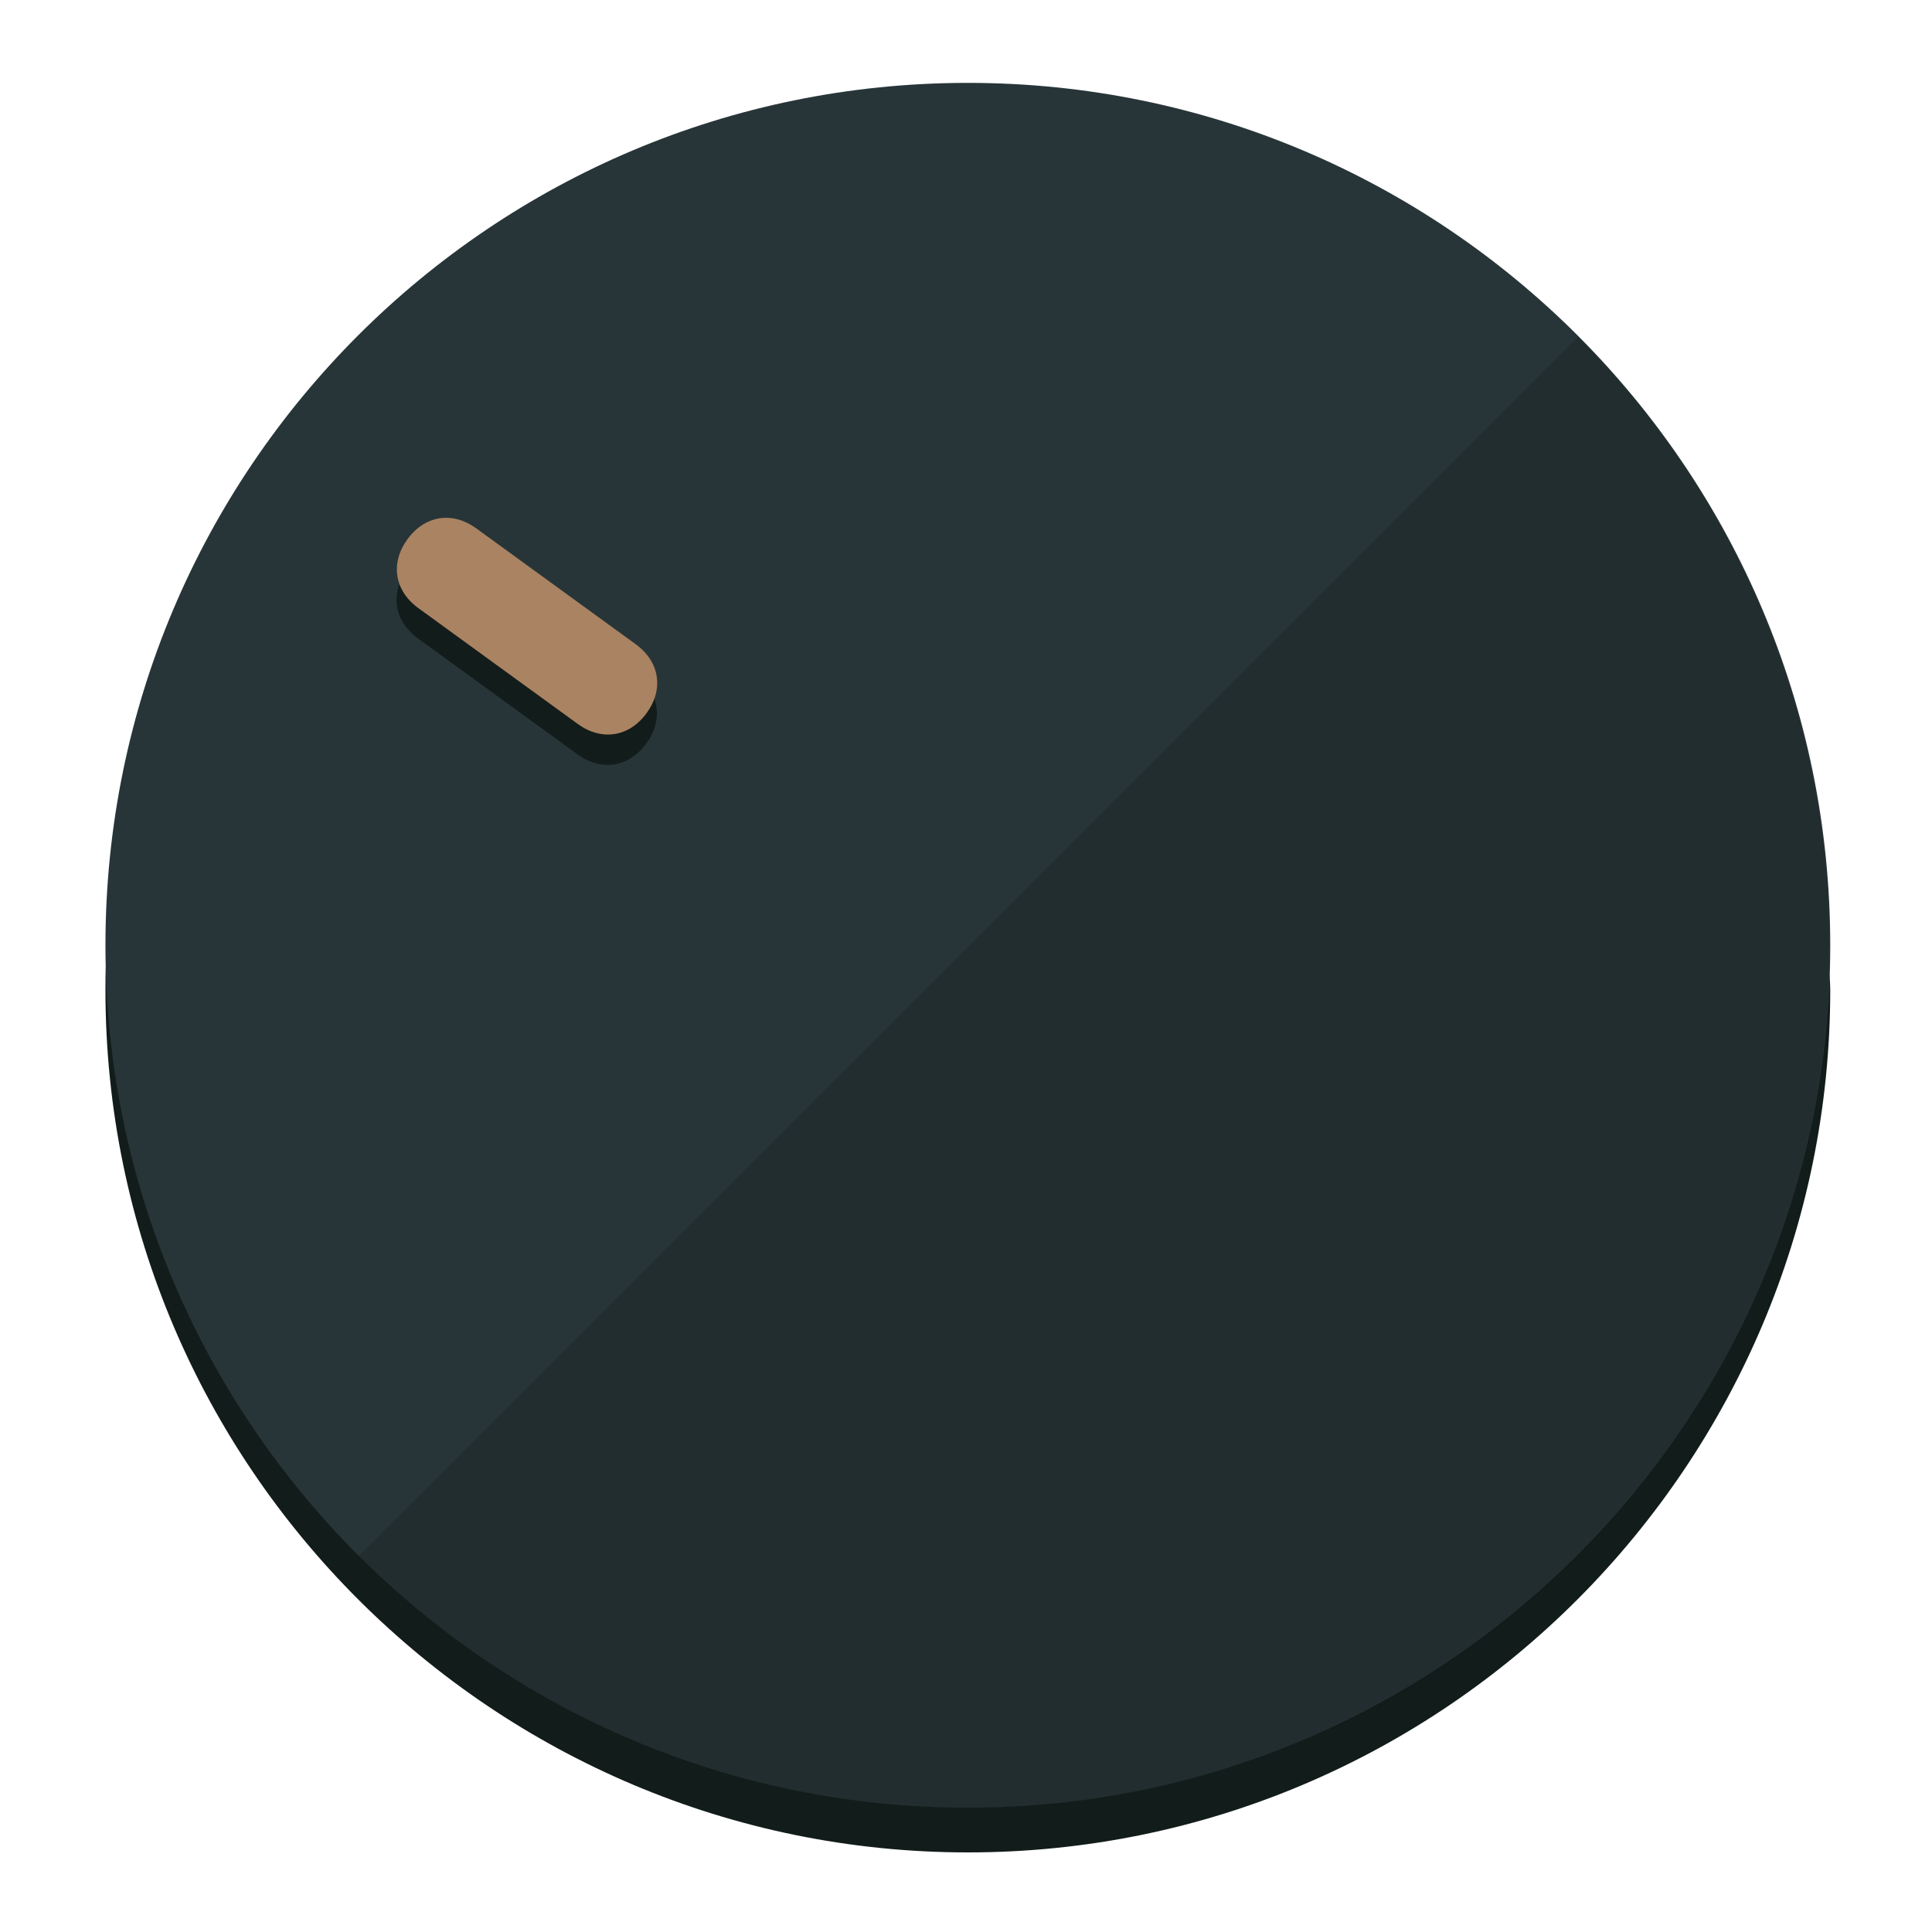
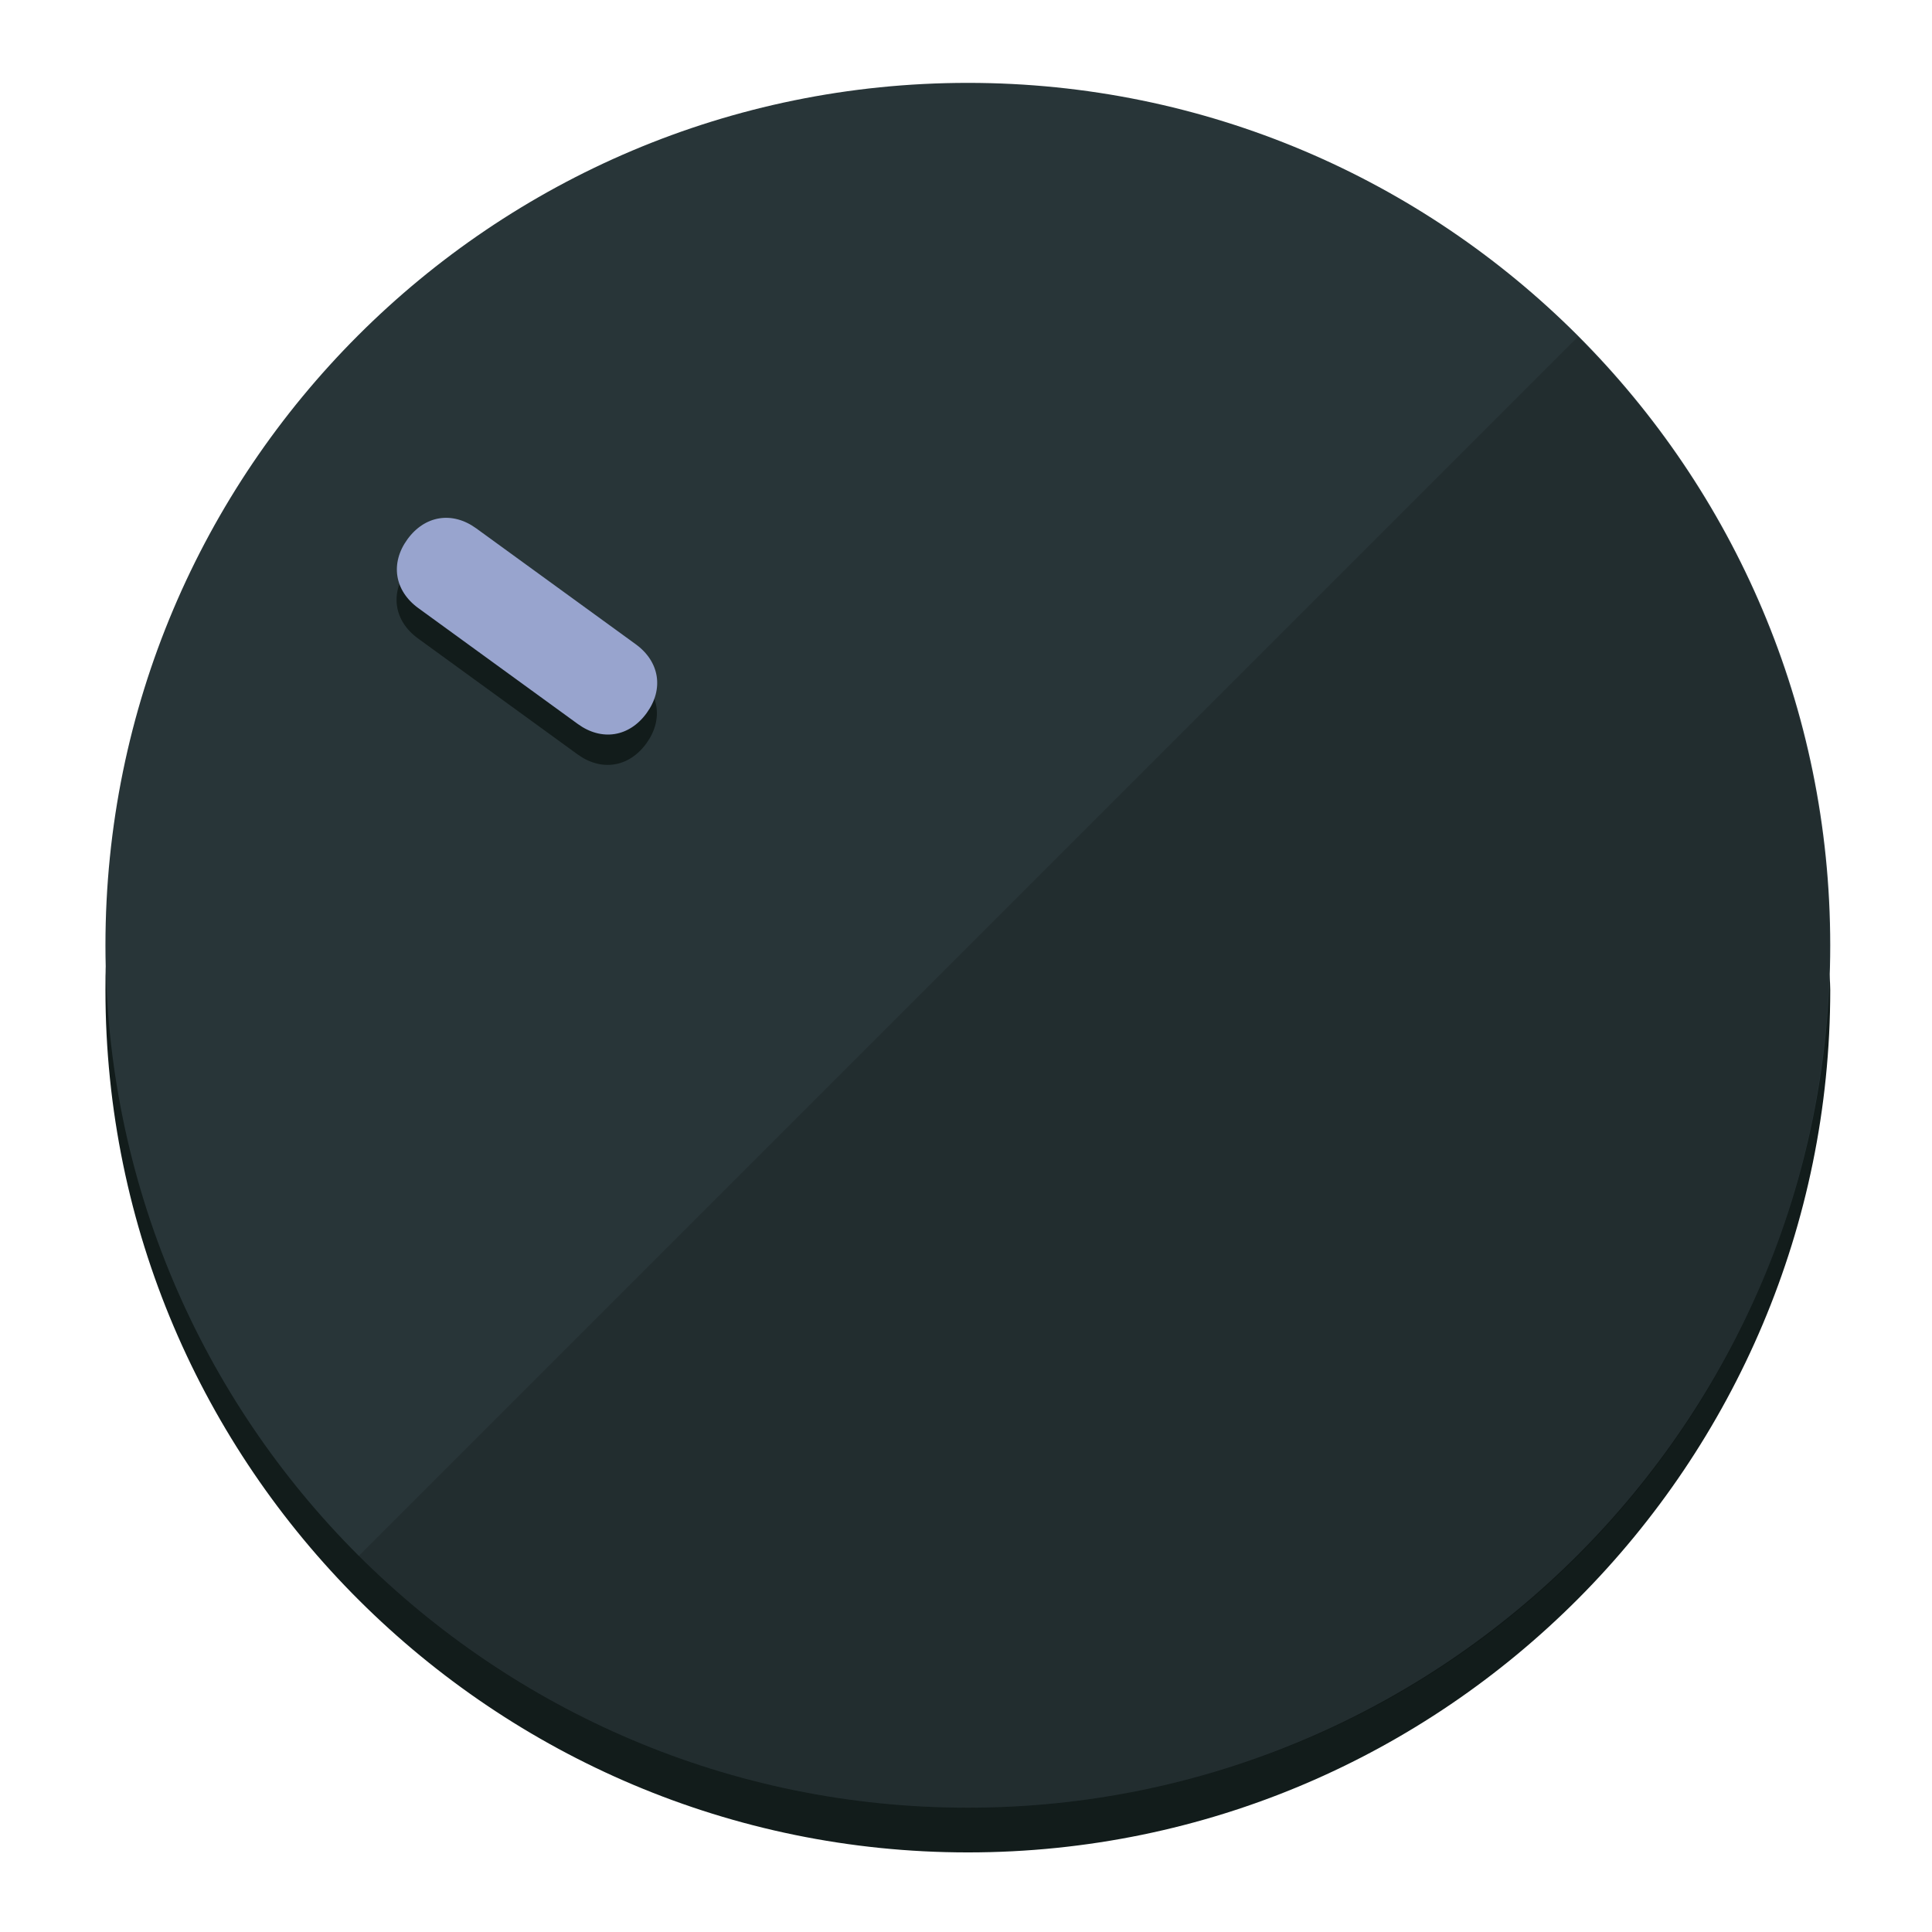
<svg xmlns="http://www.w3.org/2000/svg" height="120px" width="120px" version="1.1" id="Layer_1" viewBox="0 0 496.8 496.8" xml:space="preserve">
  <defs id="defs23" />
  <g id="g3158">
    <path style="display:inline;fill:#121c1b;fill-opacity:1;stroke-width:1.584" d="m 248.875,445.92 c 116.582,0 212.89,-91.238 220.493,-205.286 0,5.069 1.267,8.87 1.267,13.939 0,121.651 -98.842,221.76 -221.76,221.76 -121.651,0 -221.76,-98.842 -221.76,-221.76 0,-5.069 0,-8.87 1.267,-13.939 7.603,114.048 103.91,205.286 220.493,205.286 z" id="path8" />
    <circle style="display:inline;fill:#283538;fill-opacity:1;stroke-width:1.584" cx="248.875" cy="243.071" r="221.76" id="circle12" />
    <path style="display:inline;fill:#000000;fill-opacity:0.154;stroke-width:1.587" d="m 405.744,86.606 c 86.308,86.308 86.308,227.193 0,313.5 -86.308,86.308 -227.193,86.308 -313.5,0" id="path14" />
  </g>
  <g id="g3198">
    <circle style="display:none;fill:#000000;fill-opacity:0;stroke-width:1.584" cx="-51.017" cy="344.188" r="221.76" id="circle12-3" transform="rotate(-54)" />
    <path style="display:inline;fill:#121c1b;fill-opacity:1;stroke-width:1.584" d="m 163.397,173.469 c 6.151,4.469 7.272,11.549 2.803,17.7 v 0 c -4.469,6.151 -11.549,7.272 -17.7,2.803 l -41.007,-29.794 c -6.151,-4.469 -7.272,-11.549 -2.803,-17.7 v 0 c 4.469,-6.151 11.549,-7.272 17.7,-2.803 z" id="path3789" />
-     <path style="display:inline;fill:#AA8362;stroke-width:1.584" d="m 163.475,165.664 c 6.151,4.469 7.272,11.549 2.803,17.7 v 0 c -4.469,6.151 -11.549,7.272 -17.7,2.803 l -41.007,-29.794 c -6.151,-4.469 -7.272,-11.549 -2.803,-17.7 v 0 c 4.469,-6.151 11.549,-7.272 17.7,-2.803 z" id="path915" />
+     <path style="display:inline;fill:#98A4CE;stroke-width:1.584" d="m 163.475,165.664 c 6.151,4.469 7.272,11.549 2.803,17.7 v 0 c -4.469,6.151 -11.549,7.272 -17.7,2.803 l -41.007,-29.794 c -6.151,-4.469 -7.272,-11.549 -2.803,-17.7 v 0 c 4.469,-6.151 11.549,-7.272 17.7,-2.803 z" id="path915" />
  </g>
</svg>
